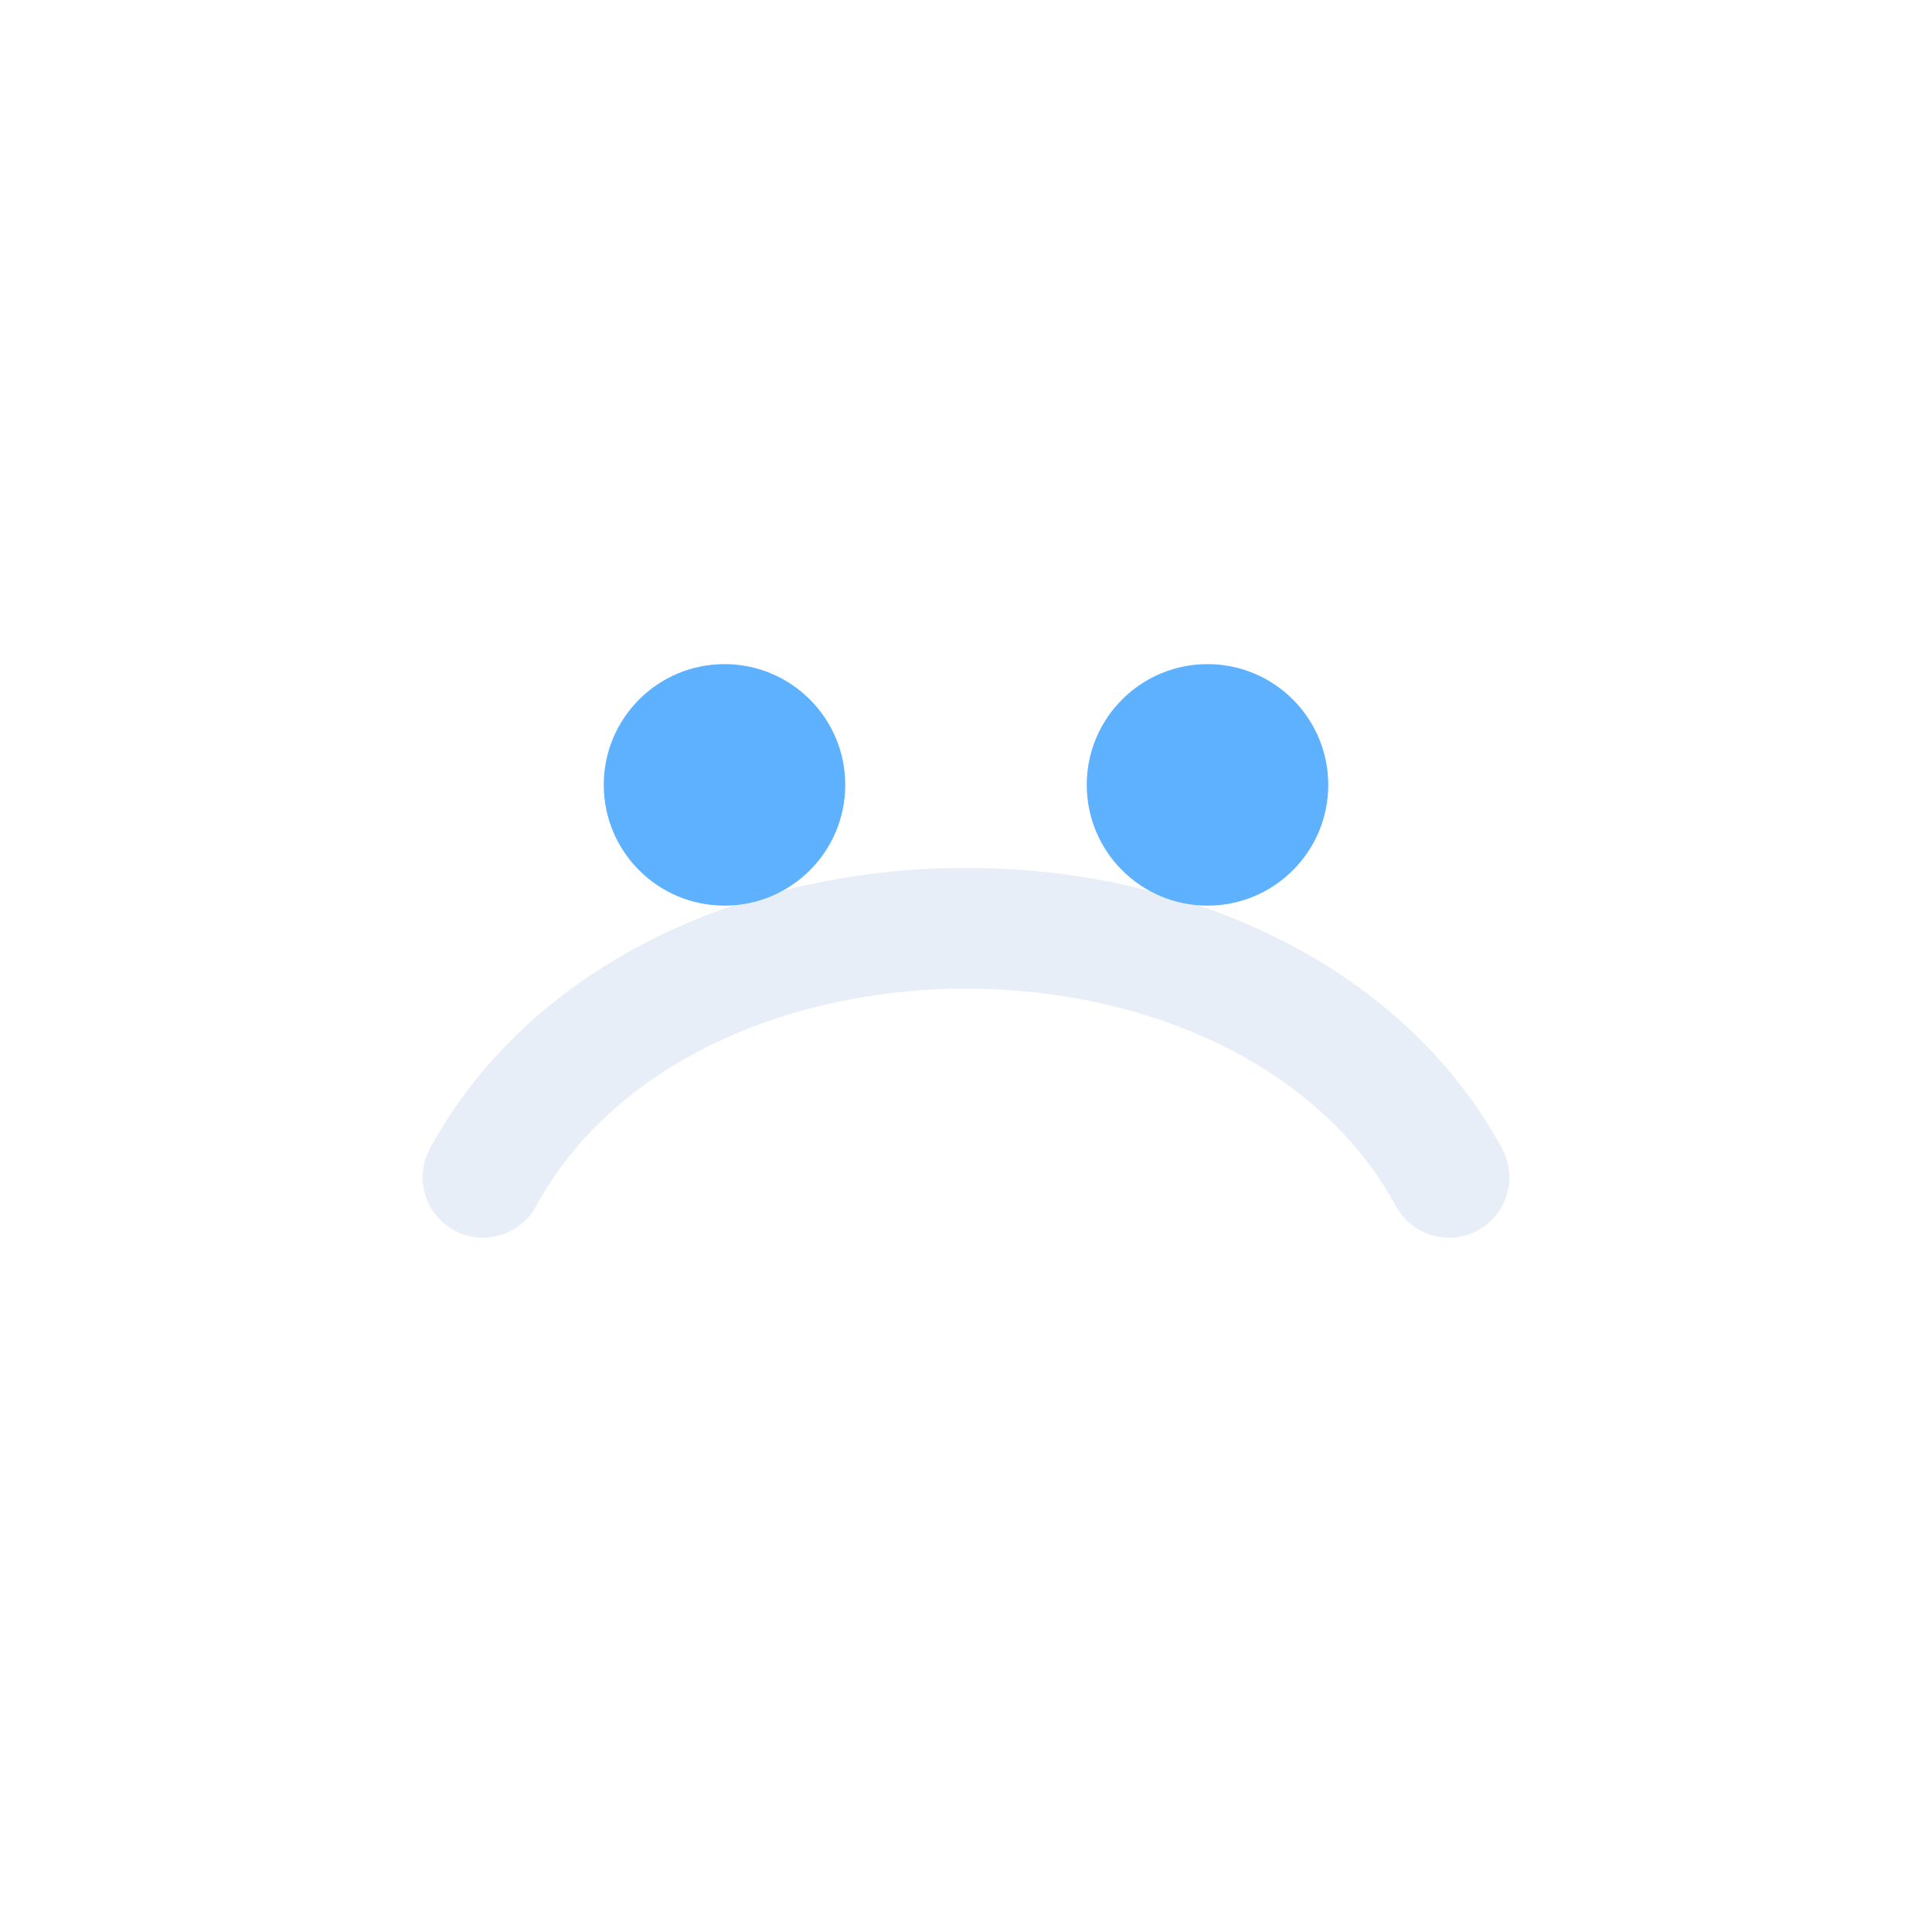
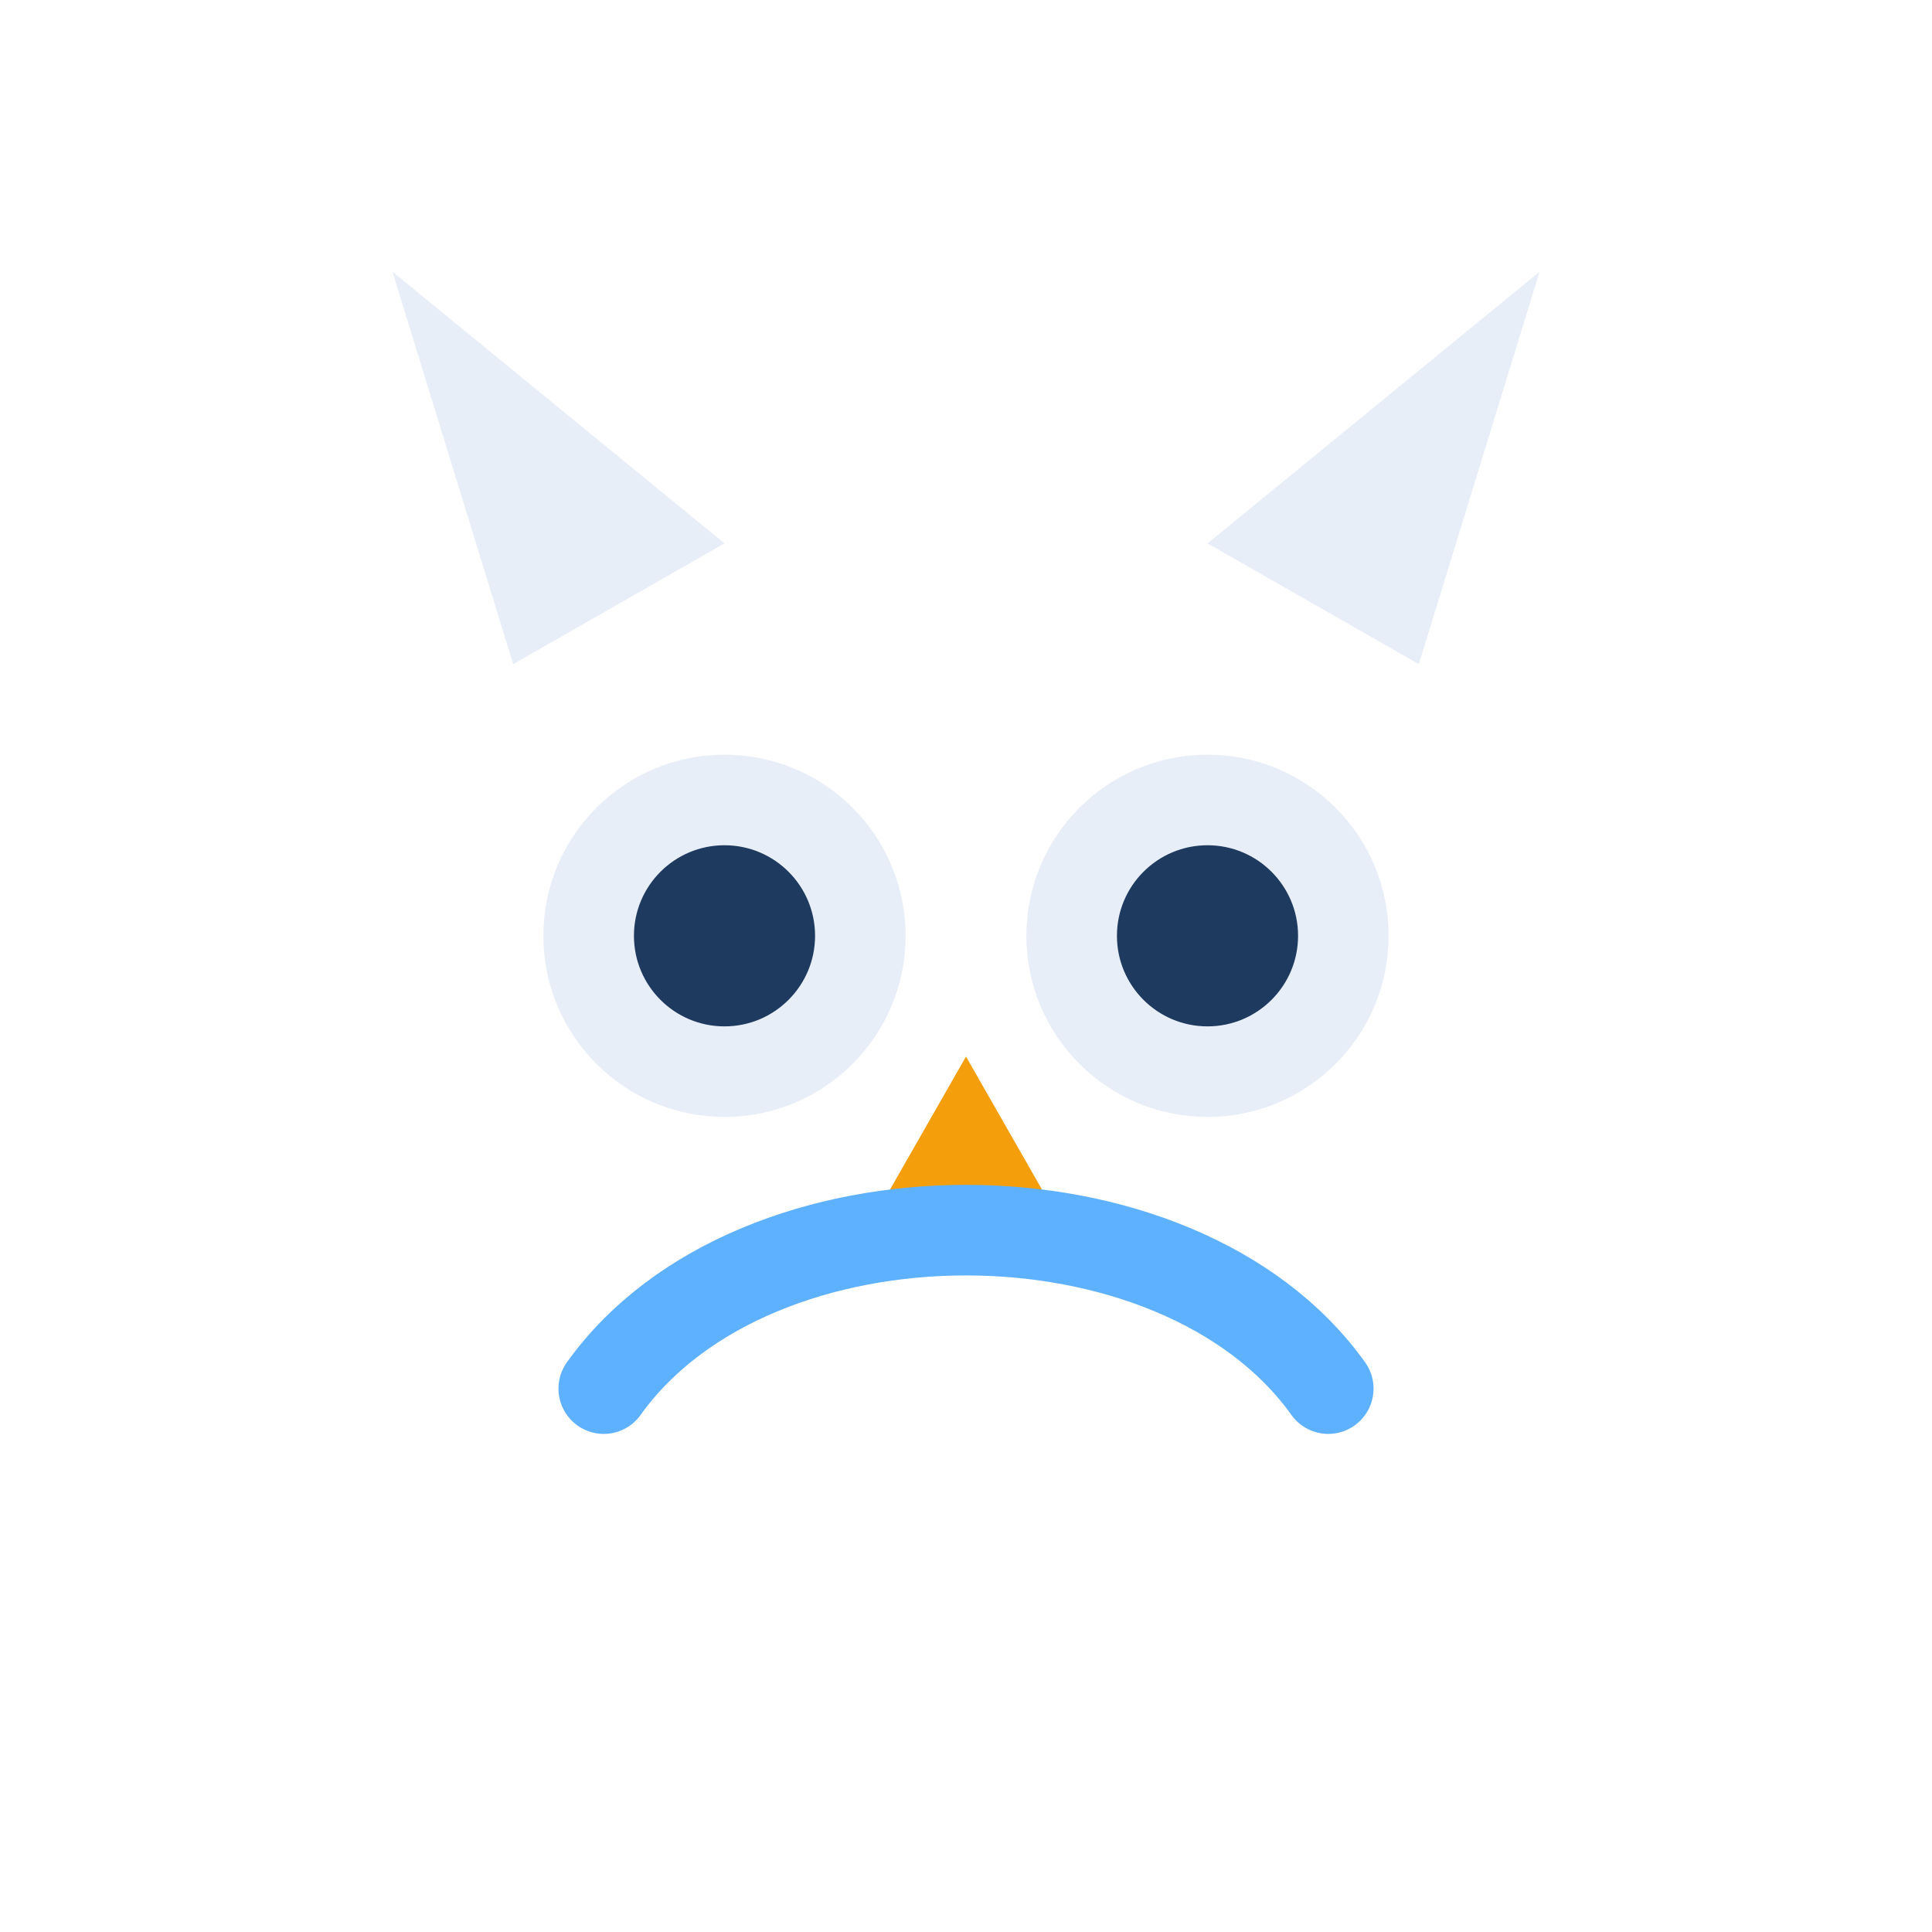
<svg xmlns="http://www.w3.org/2000/svg" viewBox="0 0 128 128" role="img" aria-label="Silk">
  <rect width="128" height="128" rx="28" fill="none" />
-   <path d="M32 78c12-22 52-22 64 0" fill="none" stroke="#e8eef7" stroke-width="8" stroke-linecap="round" />
-   <circle cx="48" cy="52" r="8" fill="#5eb1ff" />
-   <circle cx="80" cy="52" r="8" fill="#5eb1ff" />
+   <path d="M34 44 L26 18 L48 36 Z" fill="#e8eef7" />
+   <path d="M94 44 L102 18 L80 36 Z" fill="#e8eef7" />
+   <circle cx="48" cy="62" r="12" fill="#e8eef7" />
+   <circle cx="80" cy="62" r="12" fill="#e8eef7" />
+   <circle cx="48" cy="62" r="6" fill="#1e3a5f" />
+   <circle cx="80" cy="62" r="6" fill="#1e3a5f" />
+   <path d="M64 70 L56 84 L72 84 Z" fill="#f59e0b" />
+   <path d="M40 92c10-14 38-14 48 0" fill="none" stroke="#5eb1ff" stroke-width="6" stroke-linecap="round" />
</svg>
